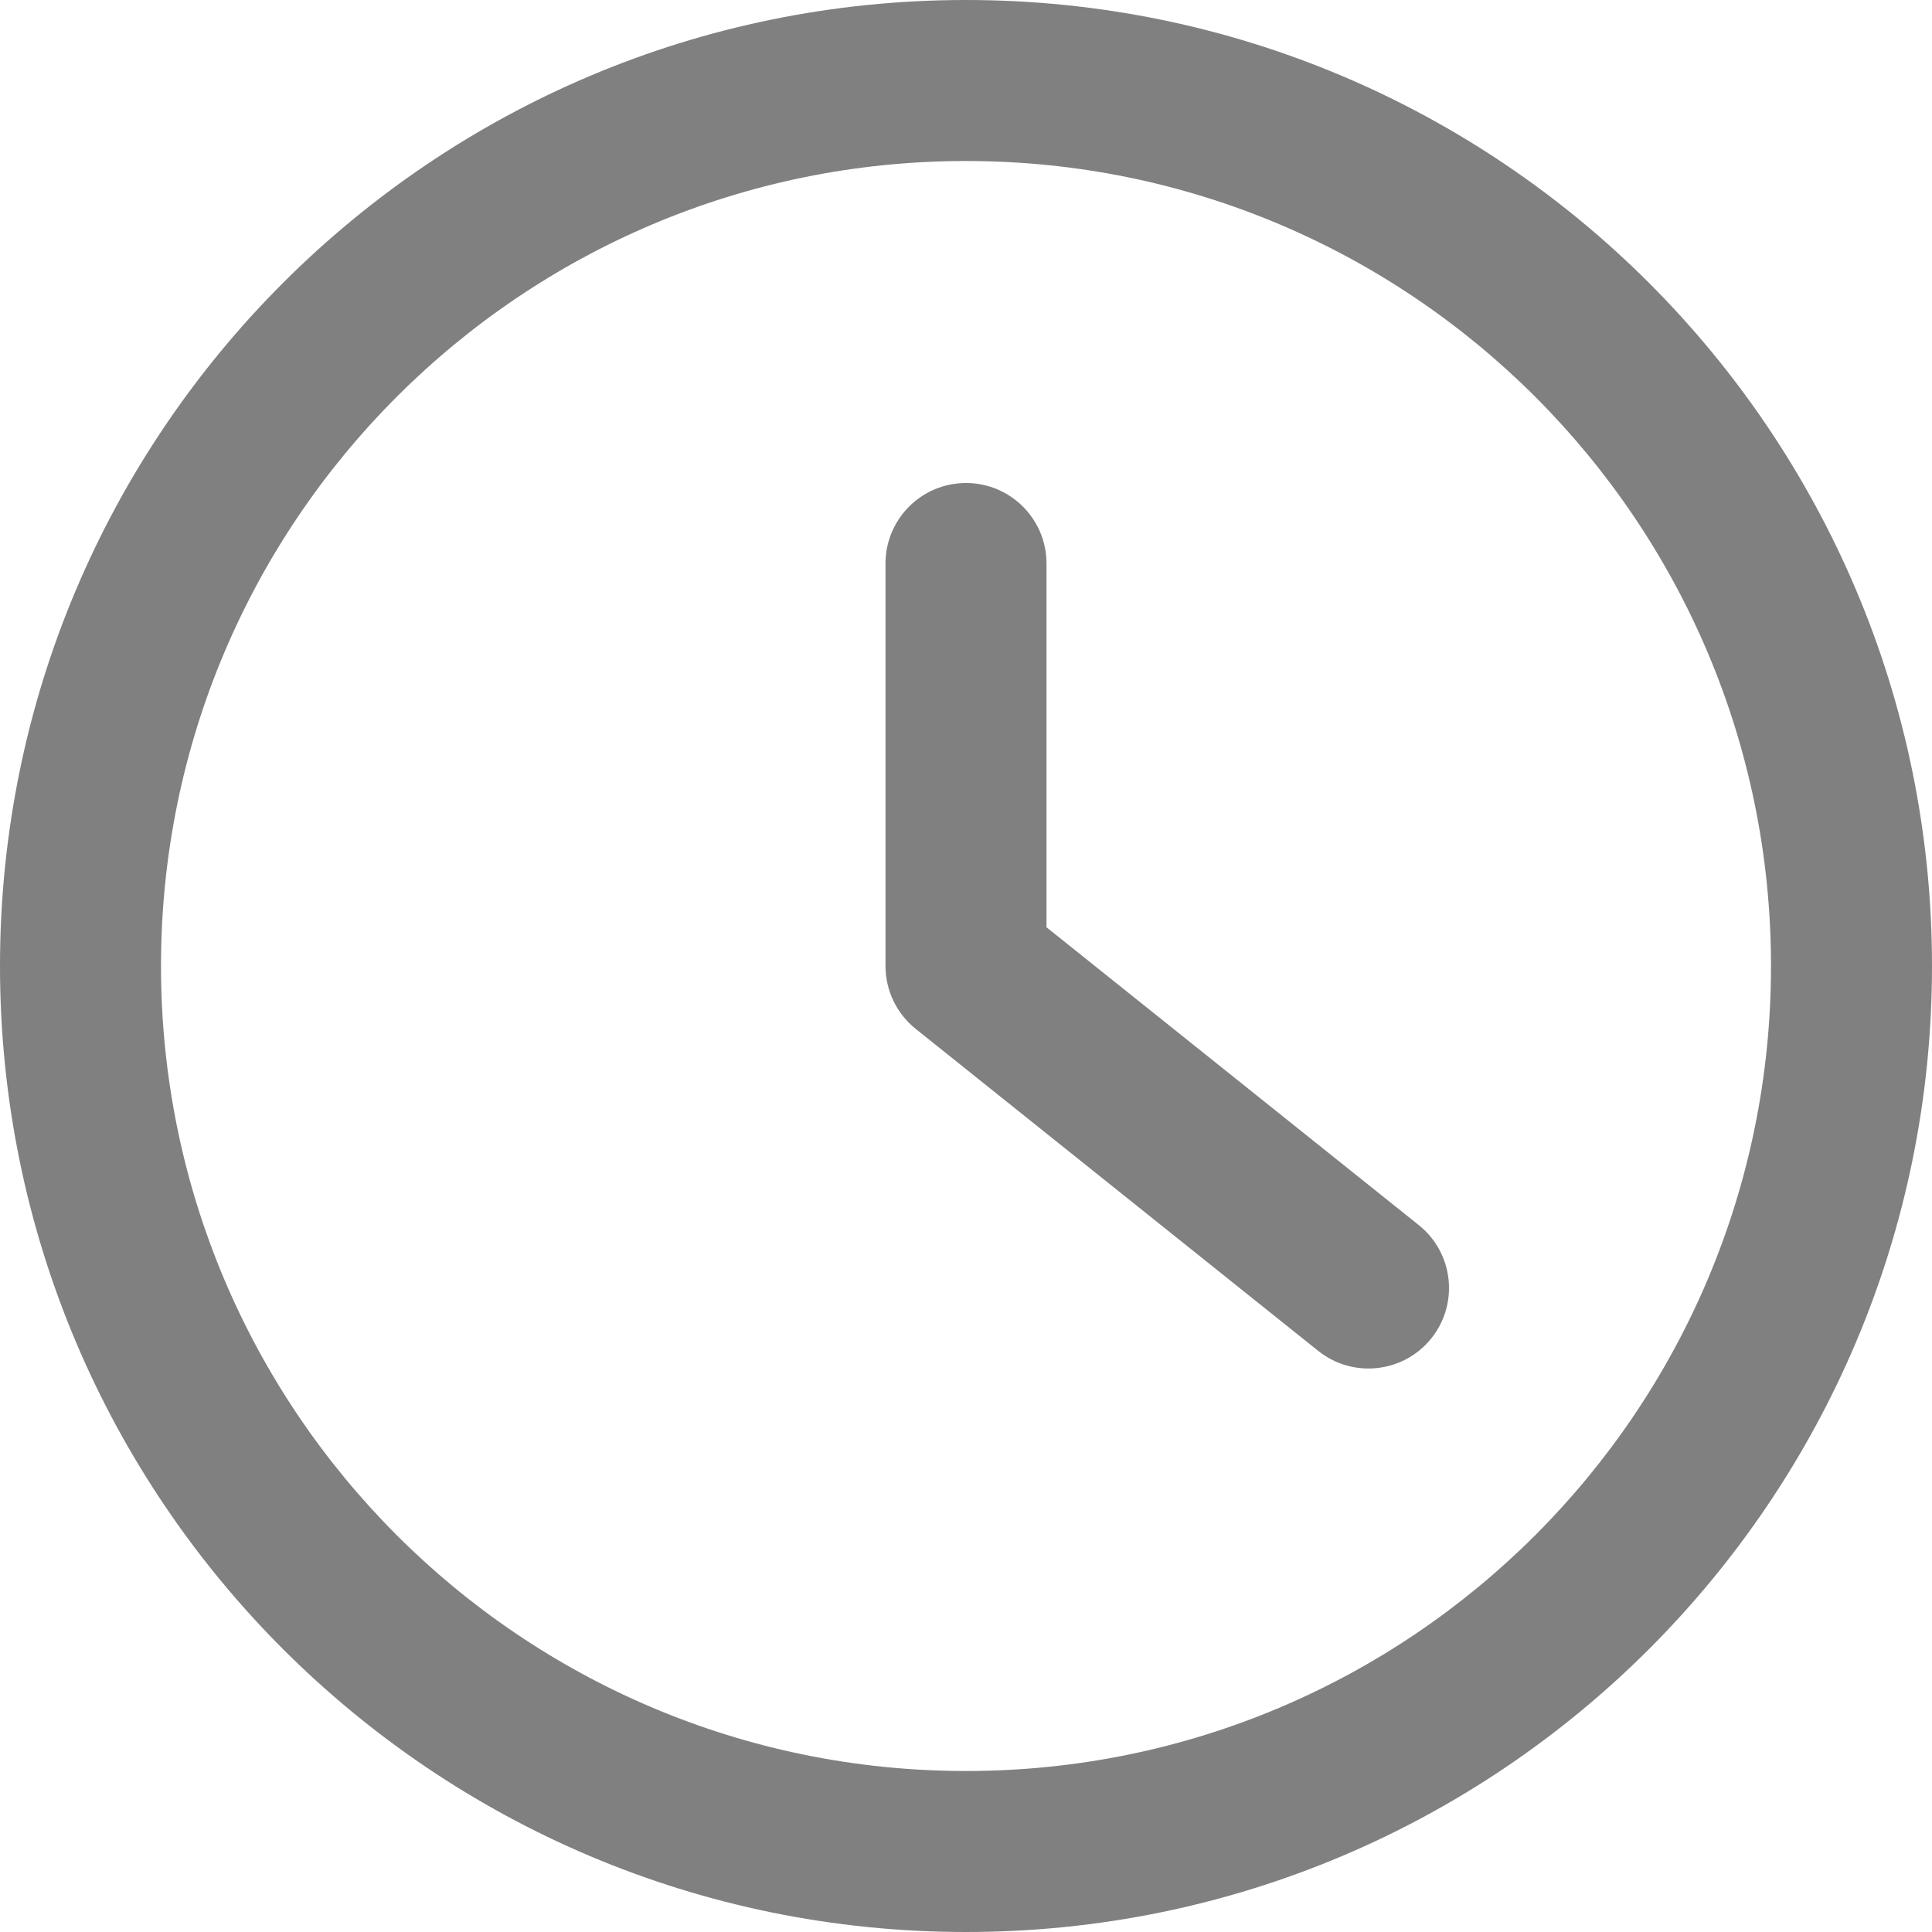
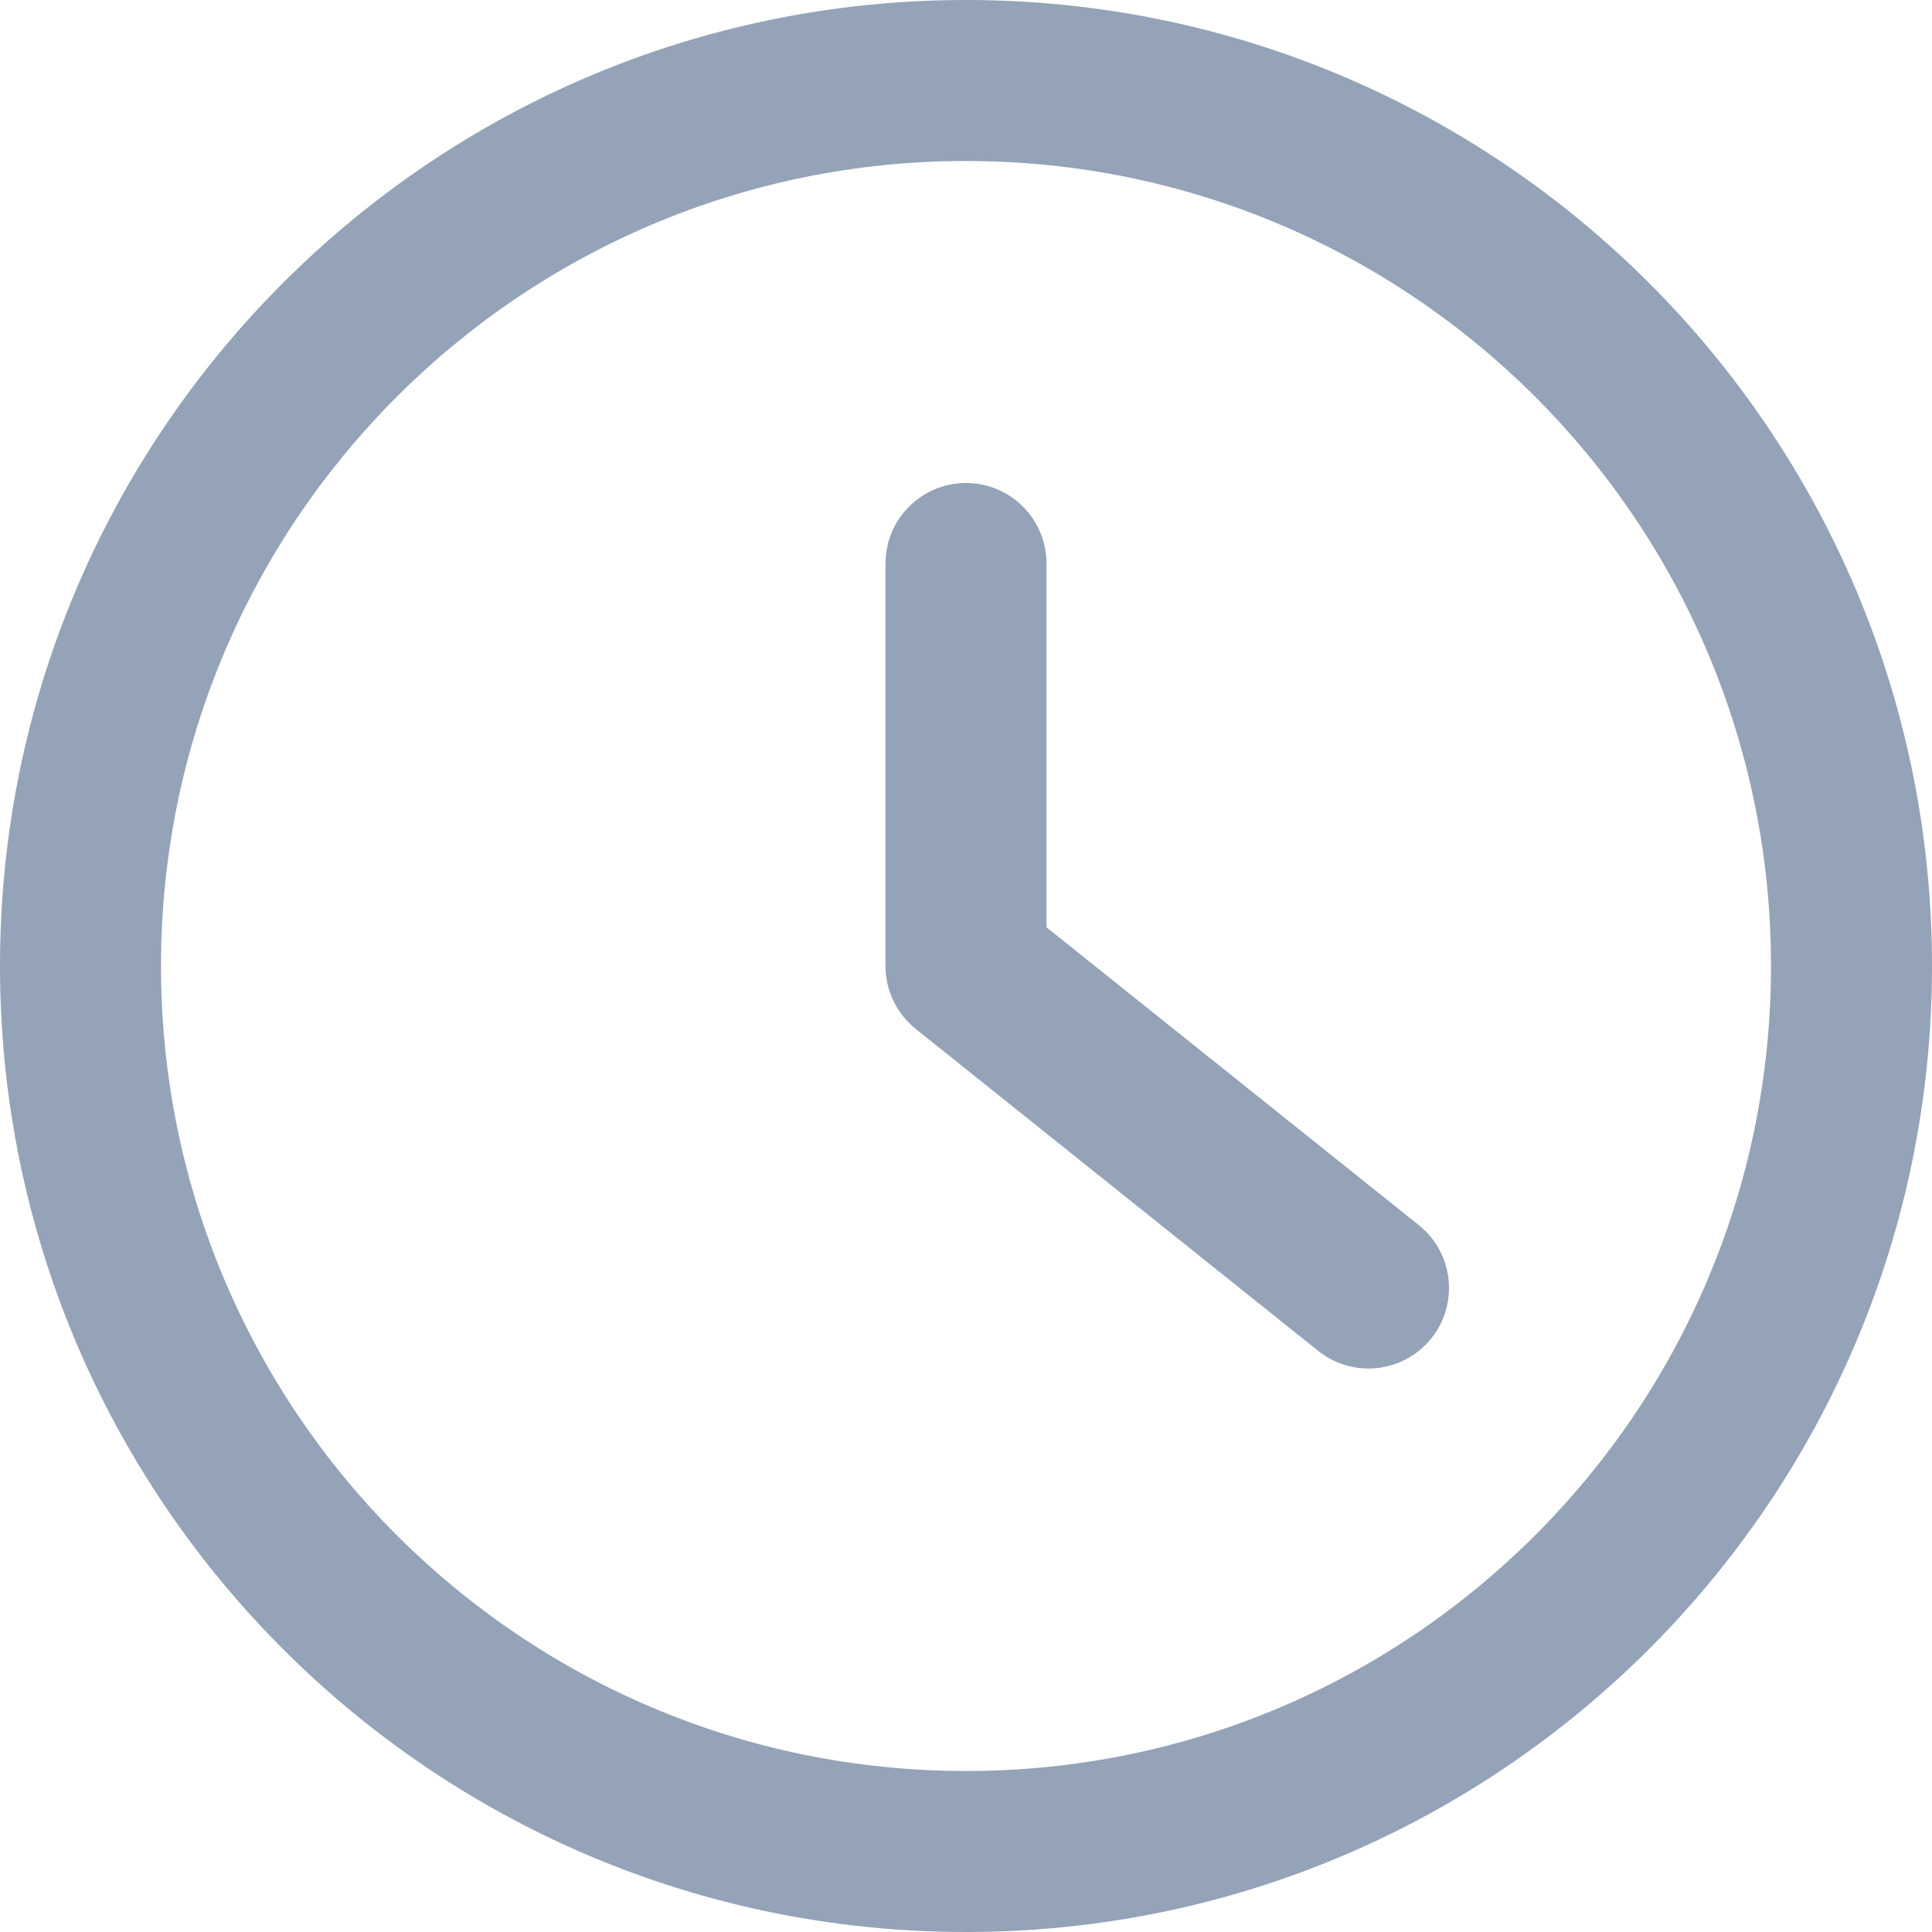
<svg xmlns="http://www.w3.org/2000/svg" width="24" height="24" viewBox="0 0 24 24" fill="none">
-   <path fill-rule="evenodd" clip-rule="evenodd" d="M12 2C6.477 2 2 6.477 2 12C2 17.523 6.477 22 12 22C17.523 22 22 17.523 22 12C22 6.477 17.523 2 12 2ZM0 12C0 5.373 5.373 0 12 0C18.627 0 24 5.373 24 12C24 18.627 18.627 24 12 24C5.373 24 0 18.627 0 12ZM12 6C12.552 6 13 6.448 13 7V11.519L17.625 15.219C18.056 15.564 18.126 16.193 17.781 16.625C17.436 17.056 16.807 17.126 16.375 16.781L11.375 12.781C11.138 12.591 11 12.304 11 12V7C11 6.448 11.448 6 12 6Z" fill="#808080" id="id_101" />
+   <path fill-rule="evenodd" clip-rule="evenodd" d="M12 2C6.477 2 2 6.477 2 12C2 17.523 6.477 22 12 22C17.523 22 22 17.523 22 12C22 6.477 17.523 2 12 2ZM0 12C0 5.373 5.373 0 12 0C18.627 0 24 5.373 24 12C24 18.627 18.627 24 12 24C5.373 24 0 18.627 0 12ZM12 6C12.552 6 13 6.448 13 7V11.519L17.625 15.219C18.056 15.564 18.126 16.193 17.781 16.625C17.436 17.056 16.807 17.126 16.375 16.781L11.375 12.781C11.138 12.591 11 12.304 11 12V7C11 6.448 11.448 6 12 6Z" fill="#94a3b8" id="id_101" />
</svg>
